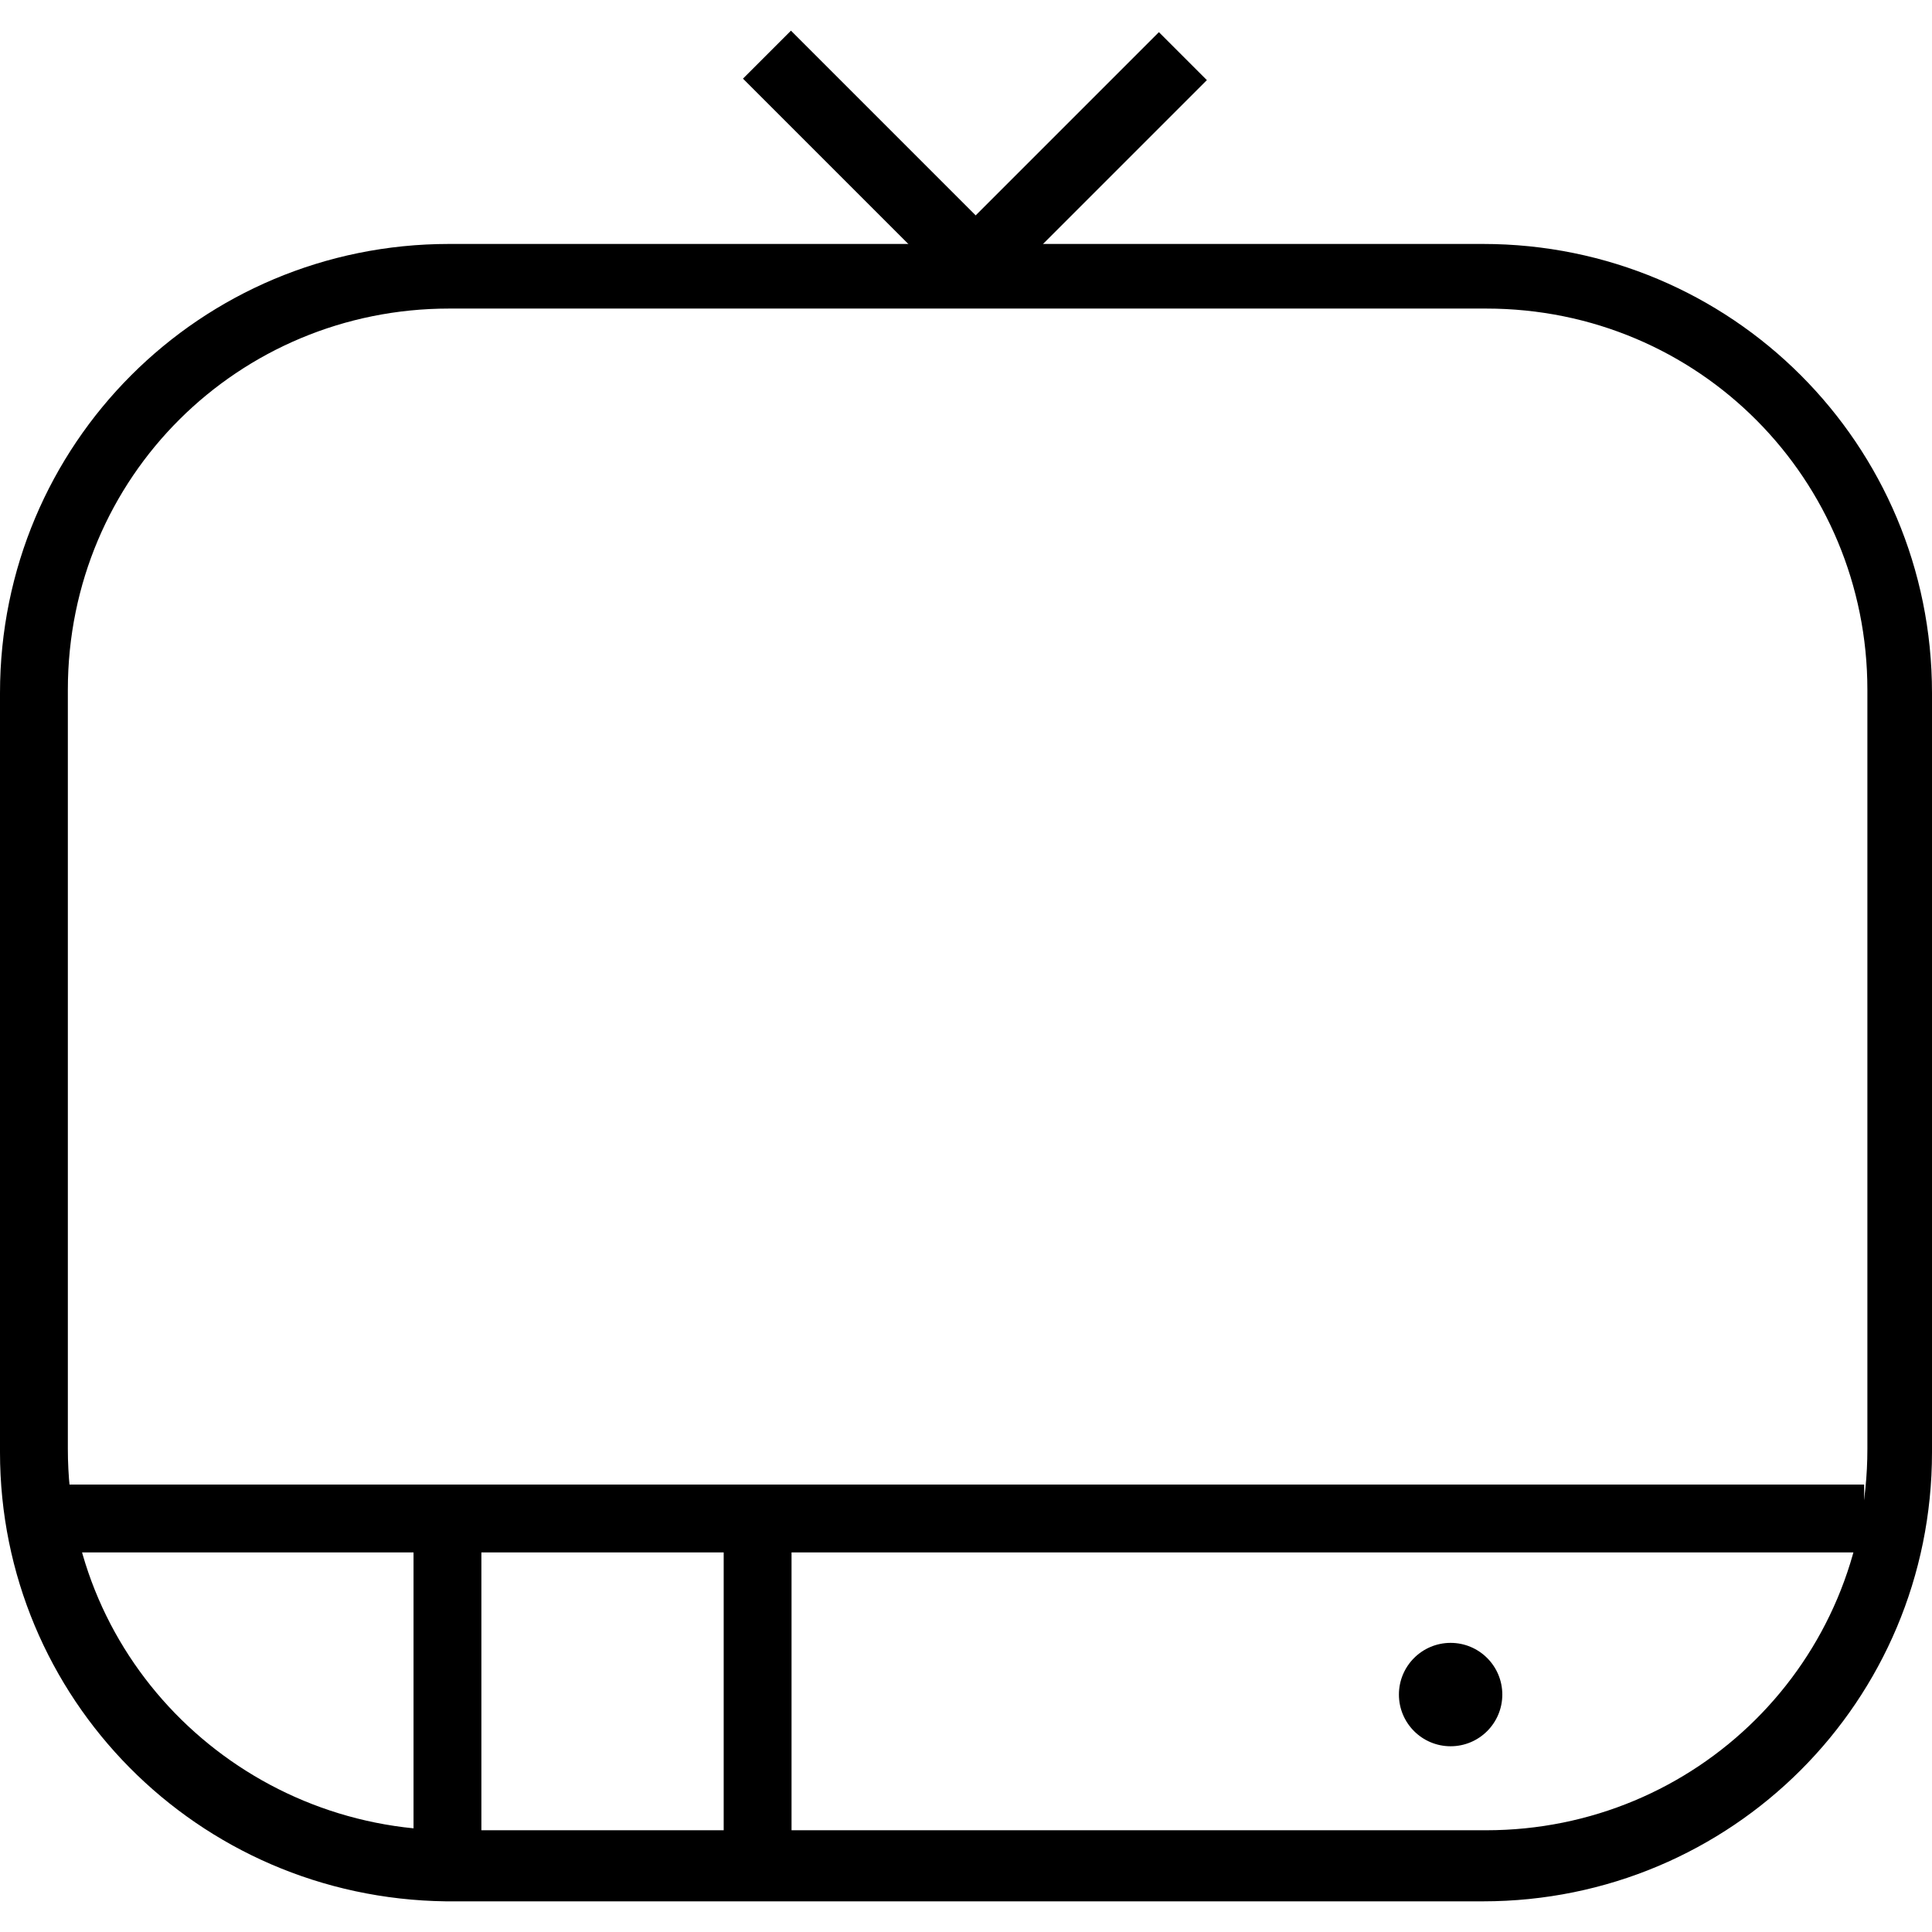
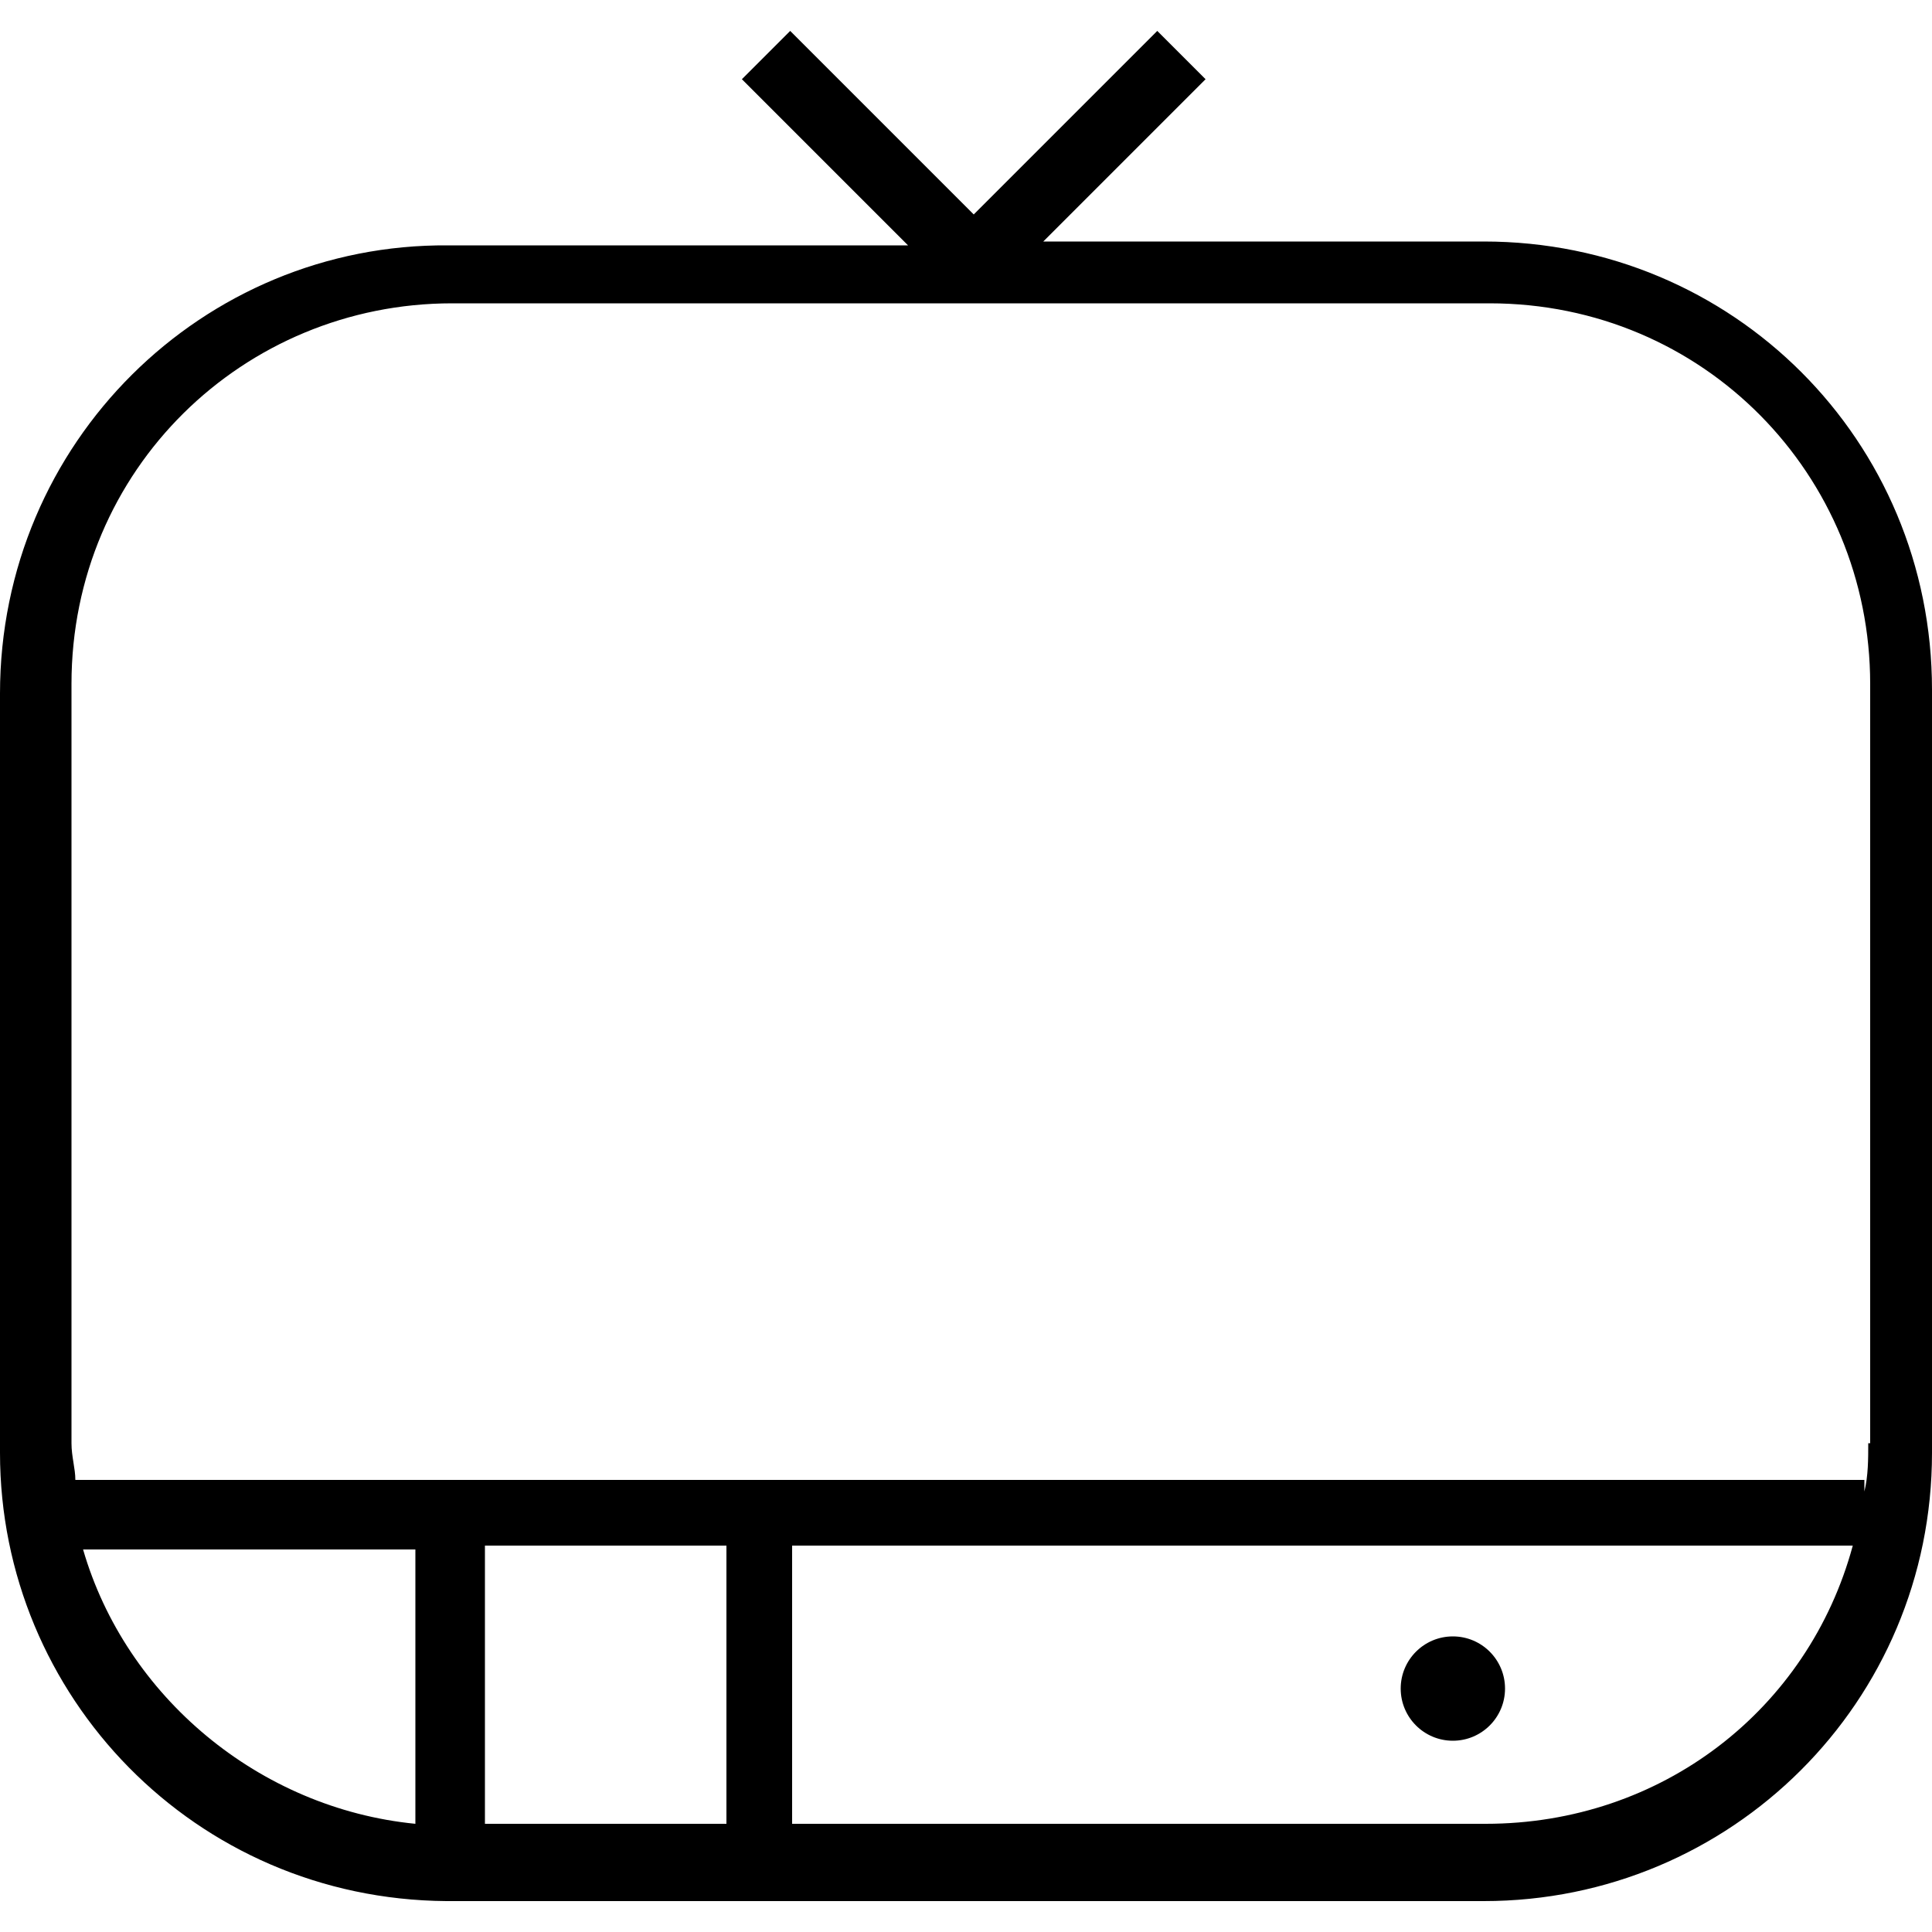
- <svg xmlns="http://www.w3.org/2000/svg" version="1.1" id="Layer_1" x="0px" y="0px" viewBox="30 354 64 64" enable-background="new 30 354 60 60" xml:space="preserve" width="64" height="64">
-   <defs id="defs23" />
-   <g id="g3" transform="matrix(1.070234,0,0,1.070234,-2.214046,-25.02241)" style="fill:#000000">
-     <path d="m 76,413 -32.1,0 c -7.7,-0.1 -13.8,-6.3 -13.8,-13.9 l 0,-23.5 c 0,-7.7 6.2,-13.9 13.9,-13.9 l 32,0 c 7.7,0 13.9,6.2 13.9,13.9 l 0,23.5 c 0,7.7 -6.2,13.9 -13.9,13.9 z m -31.9,-2.2 32,0 c 6.5,0 11.8,-5.2 11.8,-11.8 l 0,-23.5 c 0,-6.5 -5.2,-11.8 -11.8,-11.8 l -32.1,0 c -6.5,0 -11.8,5.2 -11.8,11.8 l 0,23.5 c 0,6.6 5.4,11.8 11.9,11.8 z" id="path5" style="fill:#000000" />
-     <rect x="32.2" y="400.1" width="55.6" height="2.1" id="rect7" style="fill:#000000" />
-     <circle cx="75" cy="406.6" r="1.6" id="circle9" style="fill:#000000" />
-     <rect x="52.5" y="401.2" width="2.1" height="10.7" id="rect11" style="fill:#000000" />
-     <rect x="42.9" y="401.2" width="2.1" height="10.7" id="rect13" style="fill:#000000" />
-     <g id="g15" style="fill:#000000">
-       <rect x="62.4" y="354.5" transform="matrix(-0.7071,-0.7071,0.7071,-0.7071,-145.523,657.8538)" width="2.1" height="9.1" id="rect17" style="fill:#000000" />
-       <rect x="52.5" y="357.9" transform="matrix(-0.7071,-0.7071,0.7071,-0.7071,-156.4167,653.2115)" width="9.1" height="2.1" id="rect19" style="fill:#000000" />
-     </g>
-   </g>
+ <svg xmlns="http://www.w3.org/2000/svg" enable-background="new 0 0 100 100" id="tv" version="1.1" viewBox="0 0 100 100" x="0px" xml:space="preserve" y="0px">
+   <path d="M76.8,12.5H54l8.4-8.4l-2.5-2.5l-9.5,9.5l-9.5-9.5l-2.5,2.5l8.6,8.6H23.2C10.5,12.6,0,22.9,0,35.9v39.3   c0,12.6,10.1,23.1,23.1,23.2h53.7c12.8,0,23.2-10.3,23.2-23.2V35.7C100,22.8,89.7,12.5,76.8,12.5z M21.5,94.4   c-8.1-0.8-15-6.6-17.2-14.2h17.2V94.4z M37.6,94.4H25.1V80h12.5V94.4z M76.9,94.4H41V80h54.9C93.6,88.5,86,94.4,76.9,94.4z    M96.7,74.7c0,0.8,0,1.7-0.2,2.5v-0.6H3.9c0-0.6-0.2-1.2-0.2-1.9V35.4c0-11.1,8.9-19.7,19.7-19.7h53.7c11.1,0,19.7,8.9,19.7,19.7   V74.7z" />
+   <circle cx="75.2" cy="87.4" r="2.7" />
</svg>
